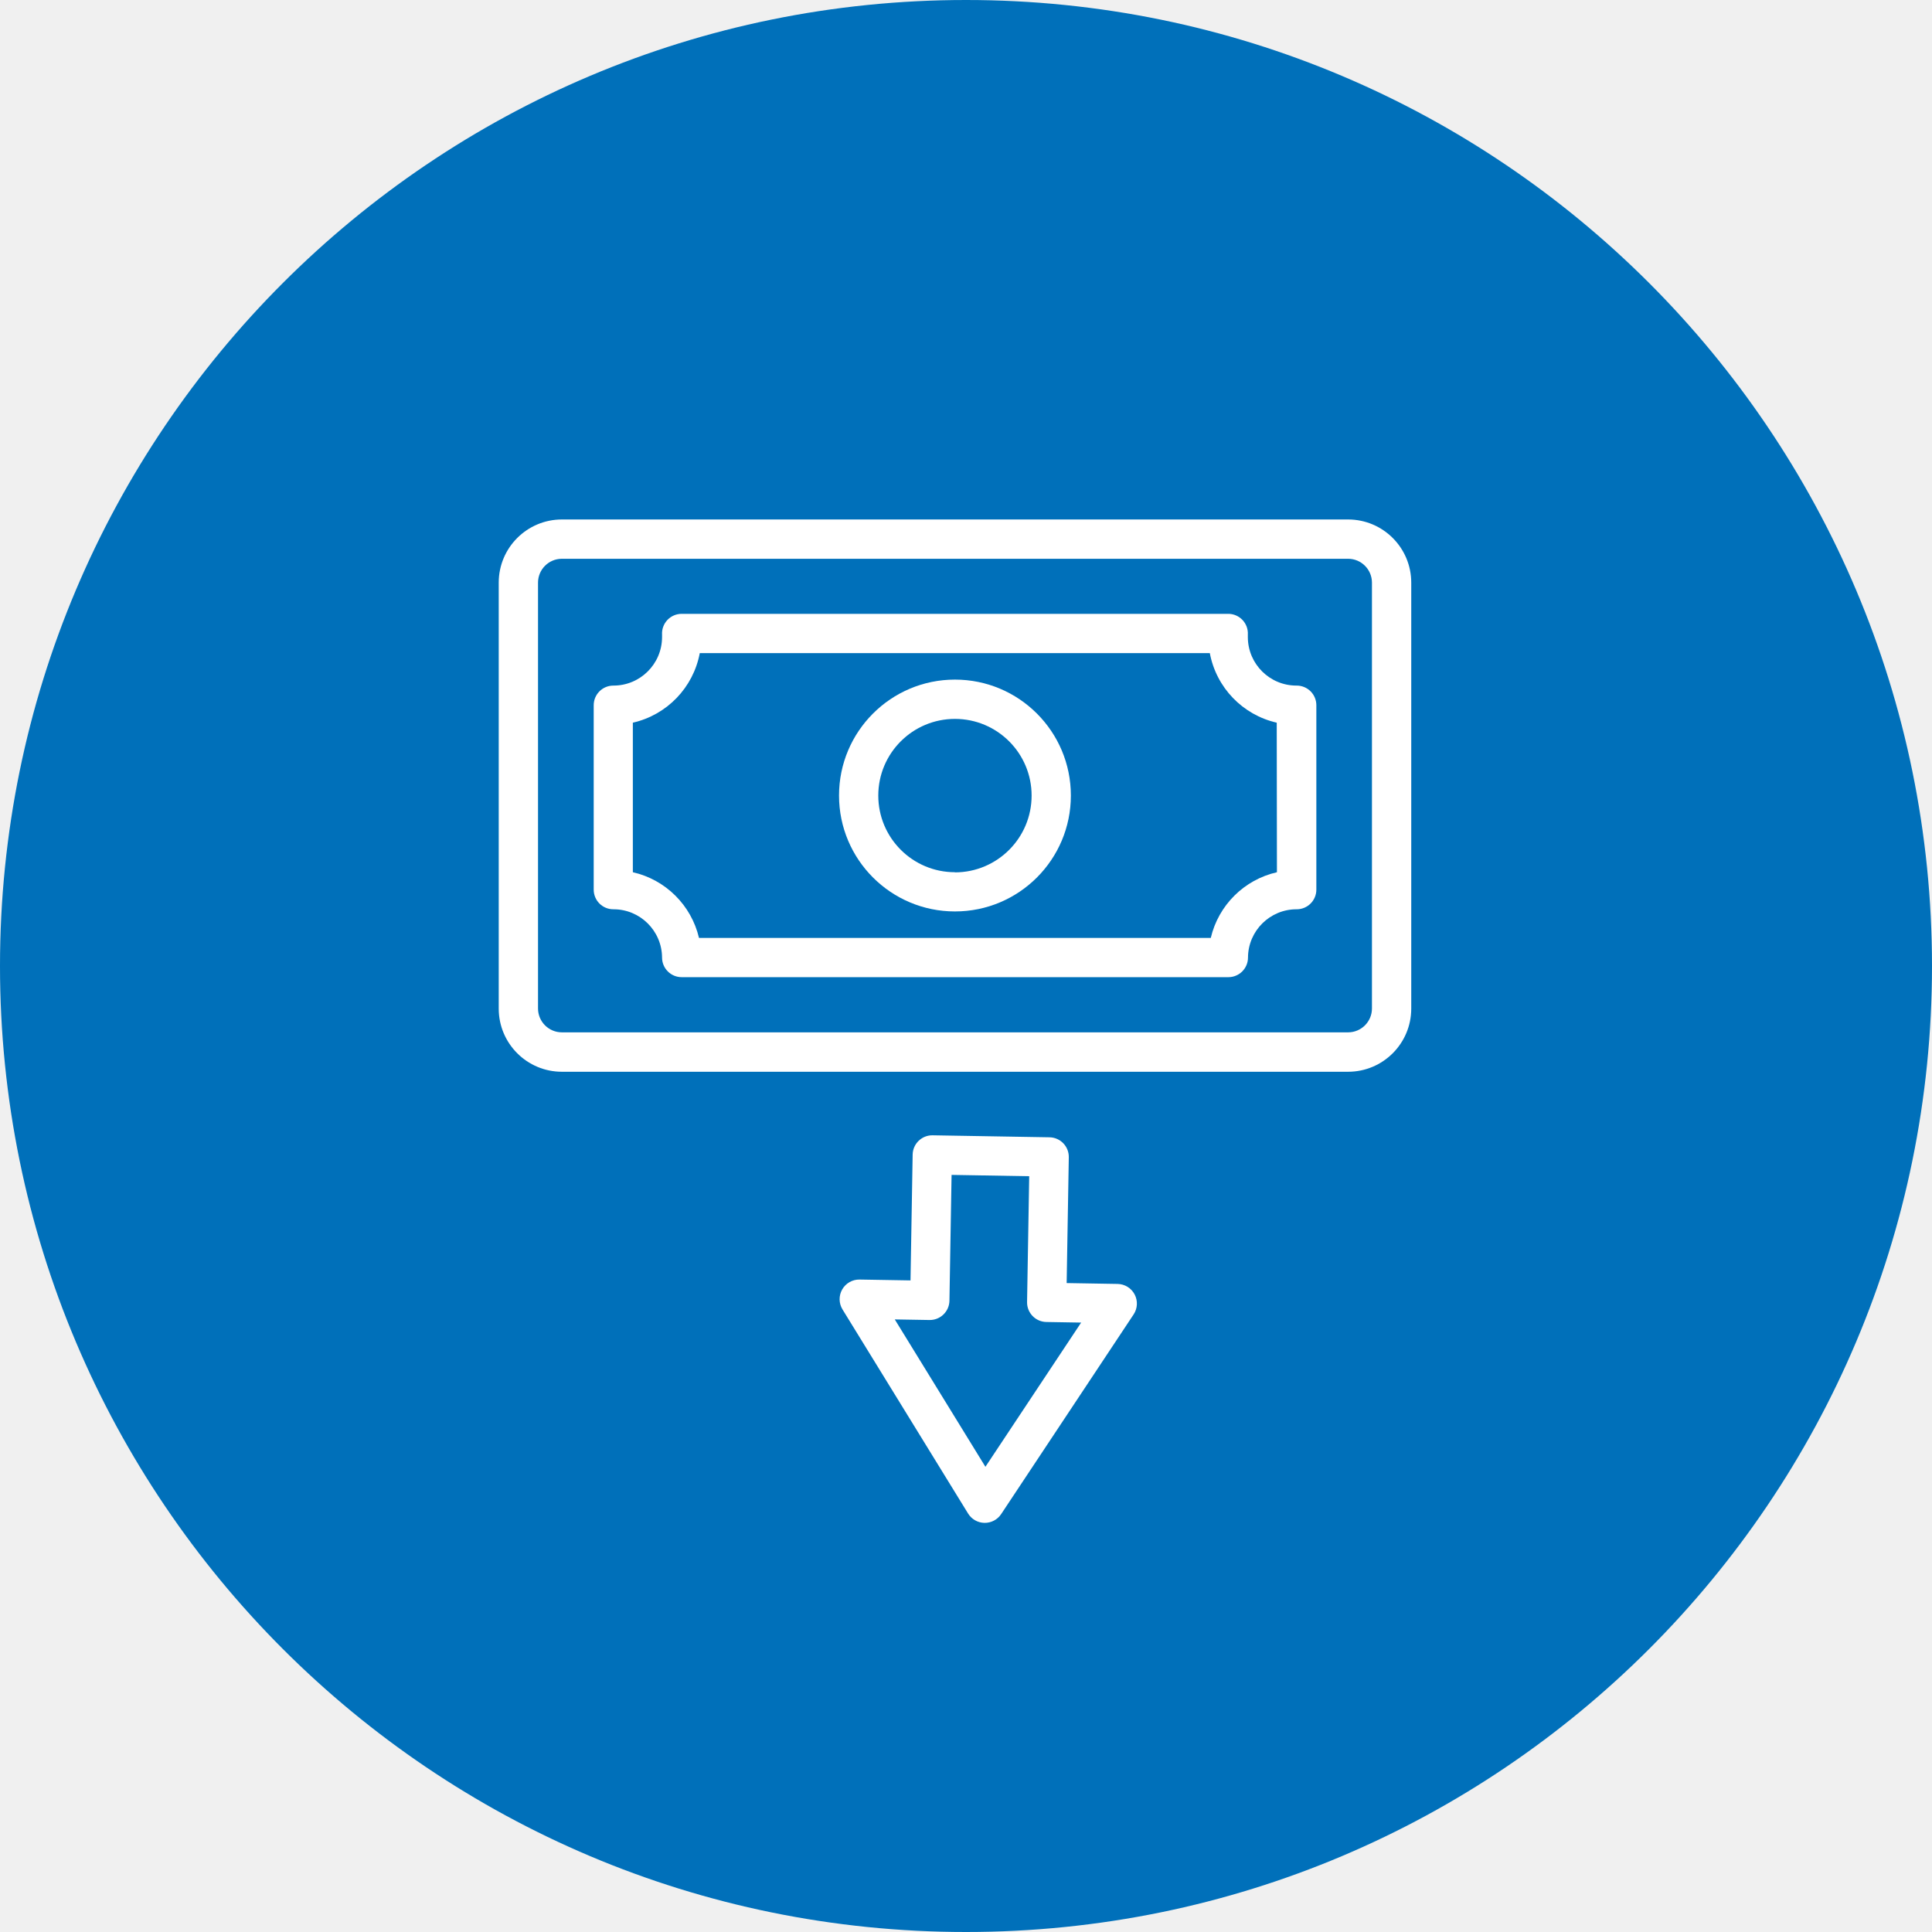
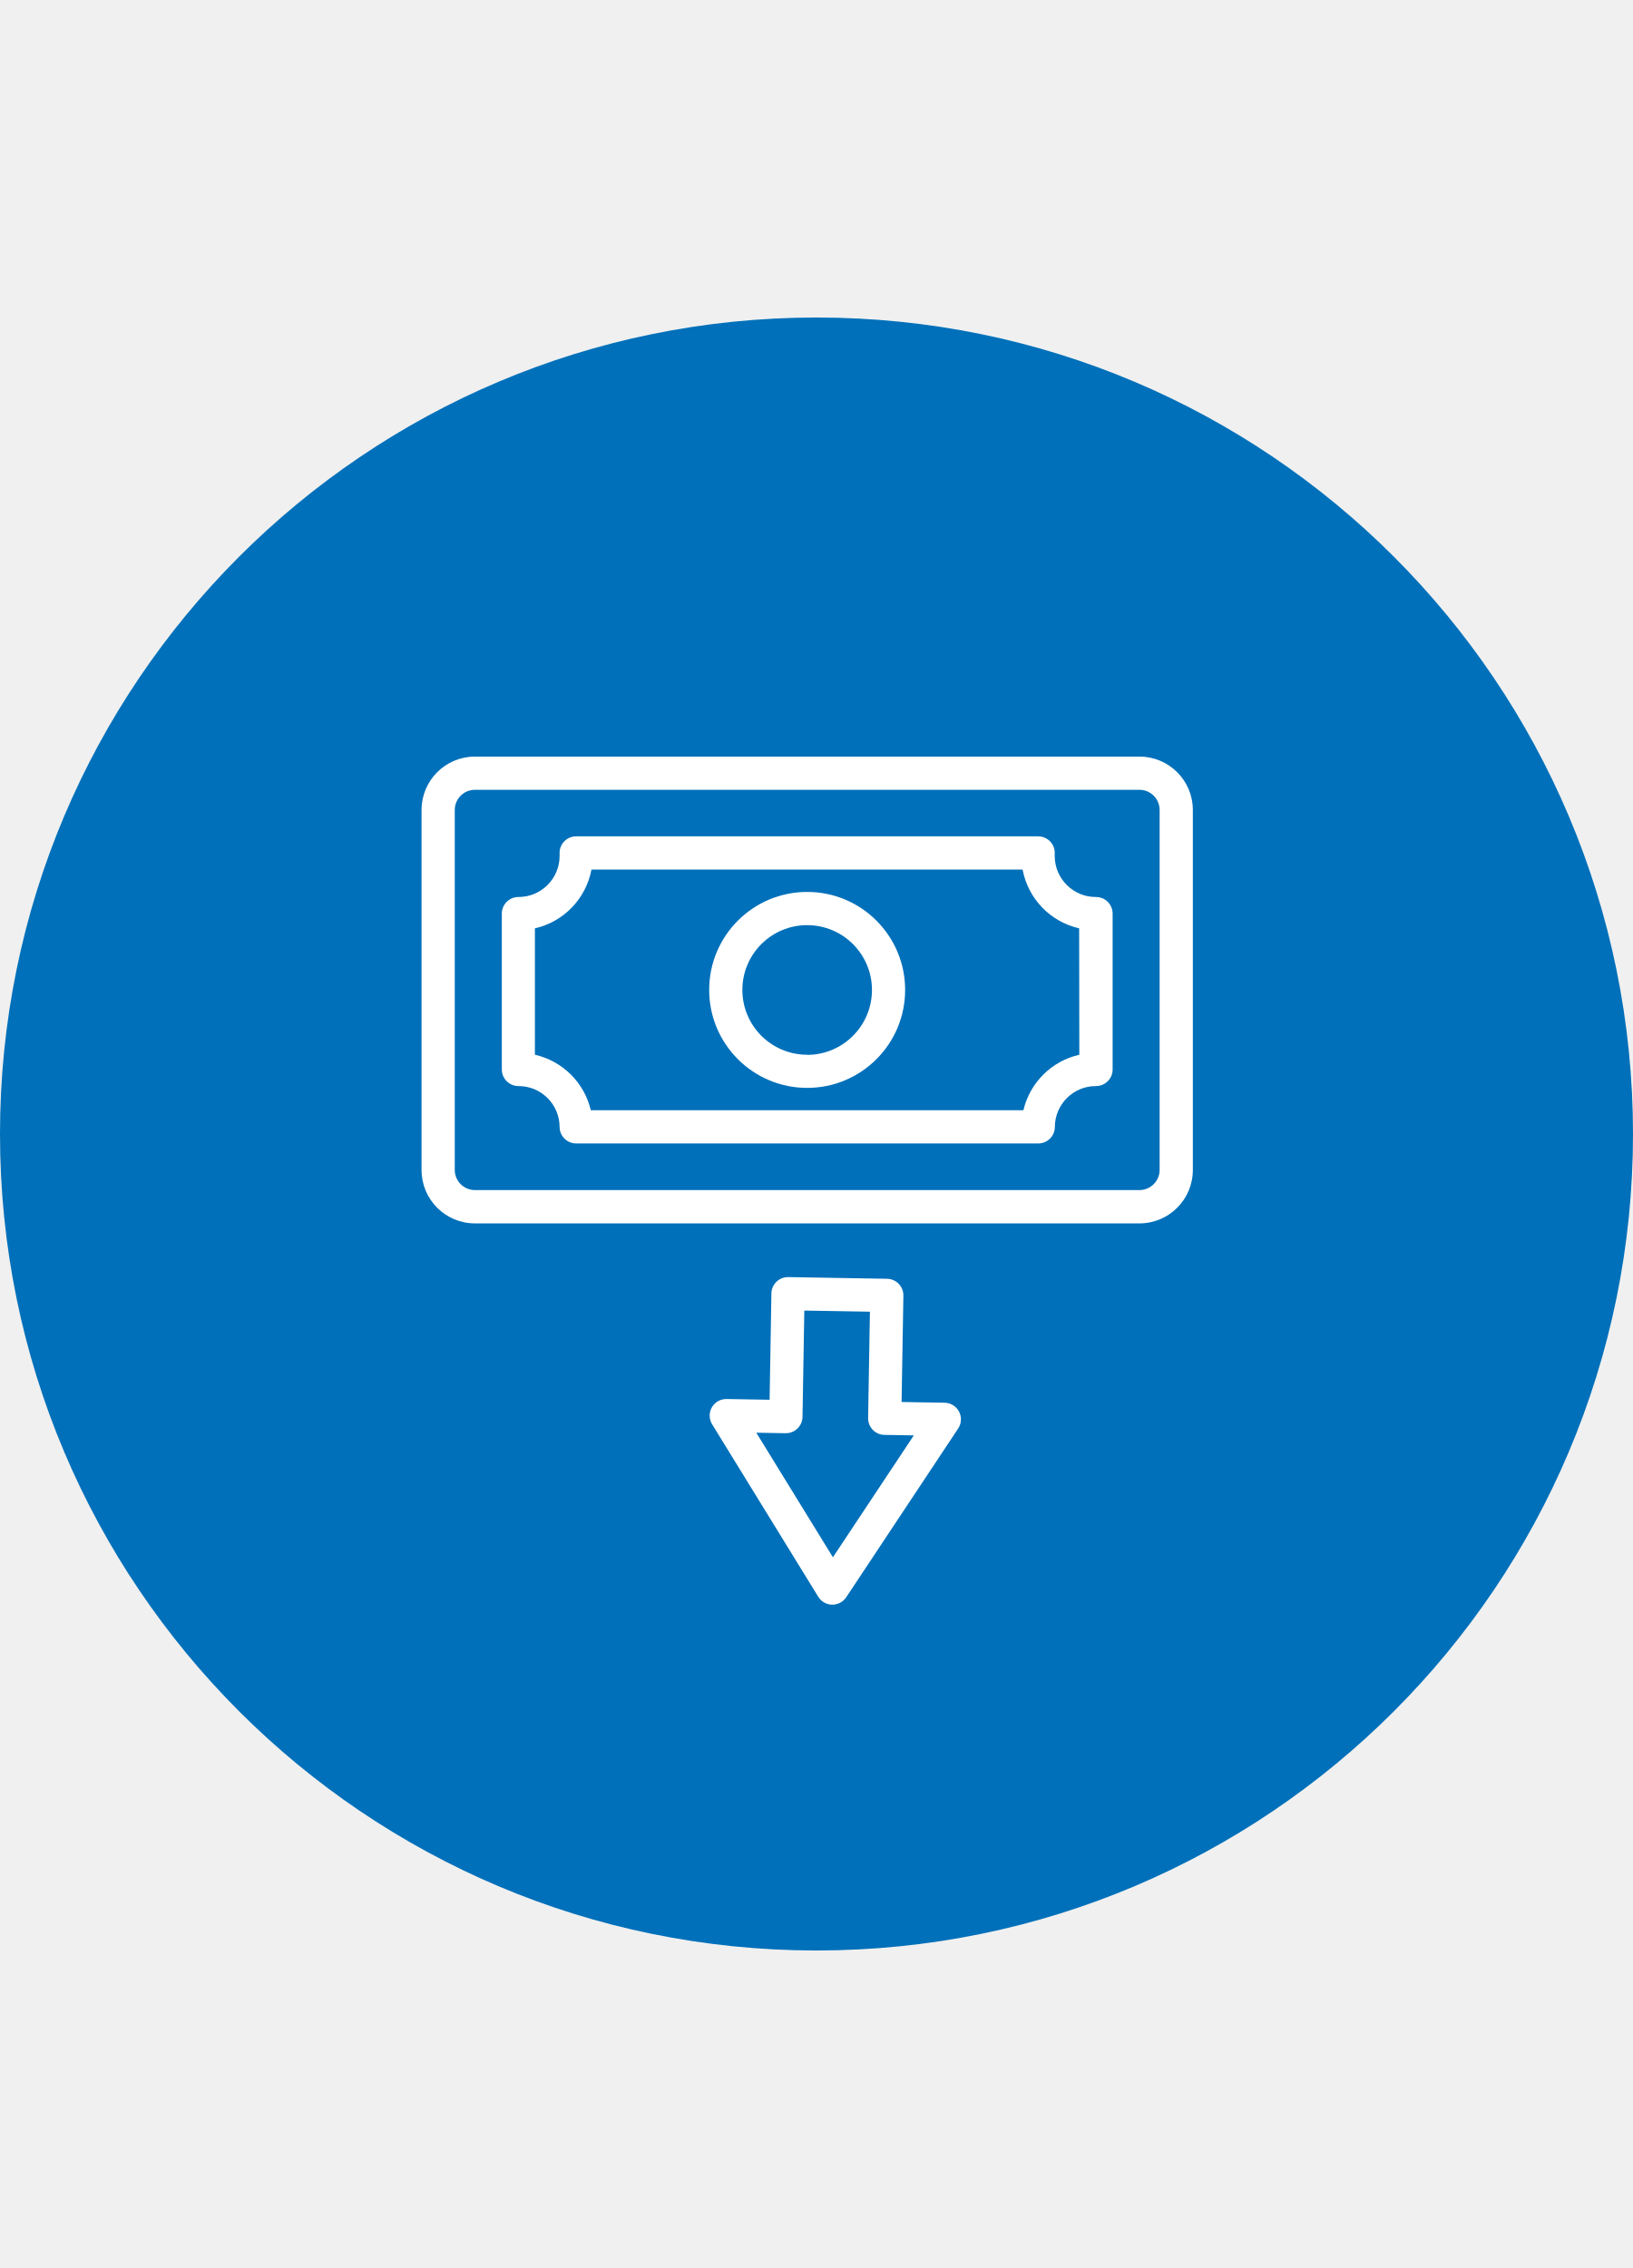
- <svg xmlns="http://www.w3.org/2000/svg" width="50" height="50" viewBox="0 0 50 50">
+ <svg xmlns="http://www.w3.org/2000/svg" width="36" height="50" viewBox="0 0 50 50">
  <defs>
    <style>.a{fill:#0070ba;}.b{fill:#fff;}</style>
  </defs>
  <g transform="translate(-0.307)">
    <circle class="a" cx="25" cy="25" r="25" transform="translate(0.307)" />
    <g transform="translate(13.214 13.444)">
      <path class="b" d="M3.418,9.77a.508.508,0,0,0,.856,0L7.613,4.546a.508.508,0,0,0-.428-.782H5.867V.508A.508.508,0,0,0,5.359,0H2.334a.508.508,0,0,0-.508.508V3.764H.508a.508.508,0,0,0-.428.782ZM2.334,4.78a.508.508,0,0,0,.508-.508V1.016H4.851V4.272a.508.508,0,0,0,.508.508h.9L3.846,8.553,1.436,4.78h.9Z" transform="matrix(1, 0.017, -0.017, 1, 8.895, 15.898)" />
      <path class="b" d="M45.556,230.741H25.208a1.635,1.635,0,0,0-1.634,1.634V243.4a1.635,1.635,0,0,0,1.634,1.634H45.556a1.635,1.635,0,0,0,1.634-1.634V232.375A1.635,1.635,0,0,0,45.556,230.741Zm.617,12.655a.618.618,0,0,1-.617.618H25.208a.618.618,0,0,1-.617-.618V232.375a.618.618,0,0,1,.617-.617H45.556a.618.618,0,0,1,.617.617Z" transform="translate(-23.574 -230.741)" />
      <path class="b" d="M90.165,280.673a1.257,1.257,0,0,1-1.261-1.249q0-.036,0-.071a.508.508,0,0,0-.507-.537H74.251a.508.508,0,0,0-.507.537q0,.036,0,.071a1.257,1.257,0,0,1-1.261,1.249.508.508,0,0,0-.508.508v4.773a.508.508,0,0,0,.508.508,1.257,1.257,0,0,1,1.261,1.249.508.508,0,0,0,.508.508H88.4a.508.508,0,0,0,.508-.508,1.257,1.257,0,0,1,1.261-1.249.508.508,0,0,0,.508-.508v-4.773A.508.508,0,0,0,90.165,280.673Zm-.508,4.83a2.279,2.279,0,0,0-1.712,1.7H74.7a2.279,2.279,0,0,0-1.712-1.7v-3.87a2.278,2.278,0,0,0,1.732-1.8h13.2a2.278,2.278,0,0,0,1.732,1.8Z" transform="translate(-69.517 -276.374)" />
      <path class="b" d="M199.94,312.311a3,3,0,1,0,3,3A3,3,0,0,0,199.94,312.311Zm0,4.985a1.984,1.984,0,1,1,1.984-1.984A1.987,1.987,0,0,1,199.94,317.3Z" transform="translate(-188.133 -308.167)" />
    </g>
  </g>
</svg>
